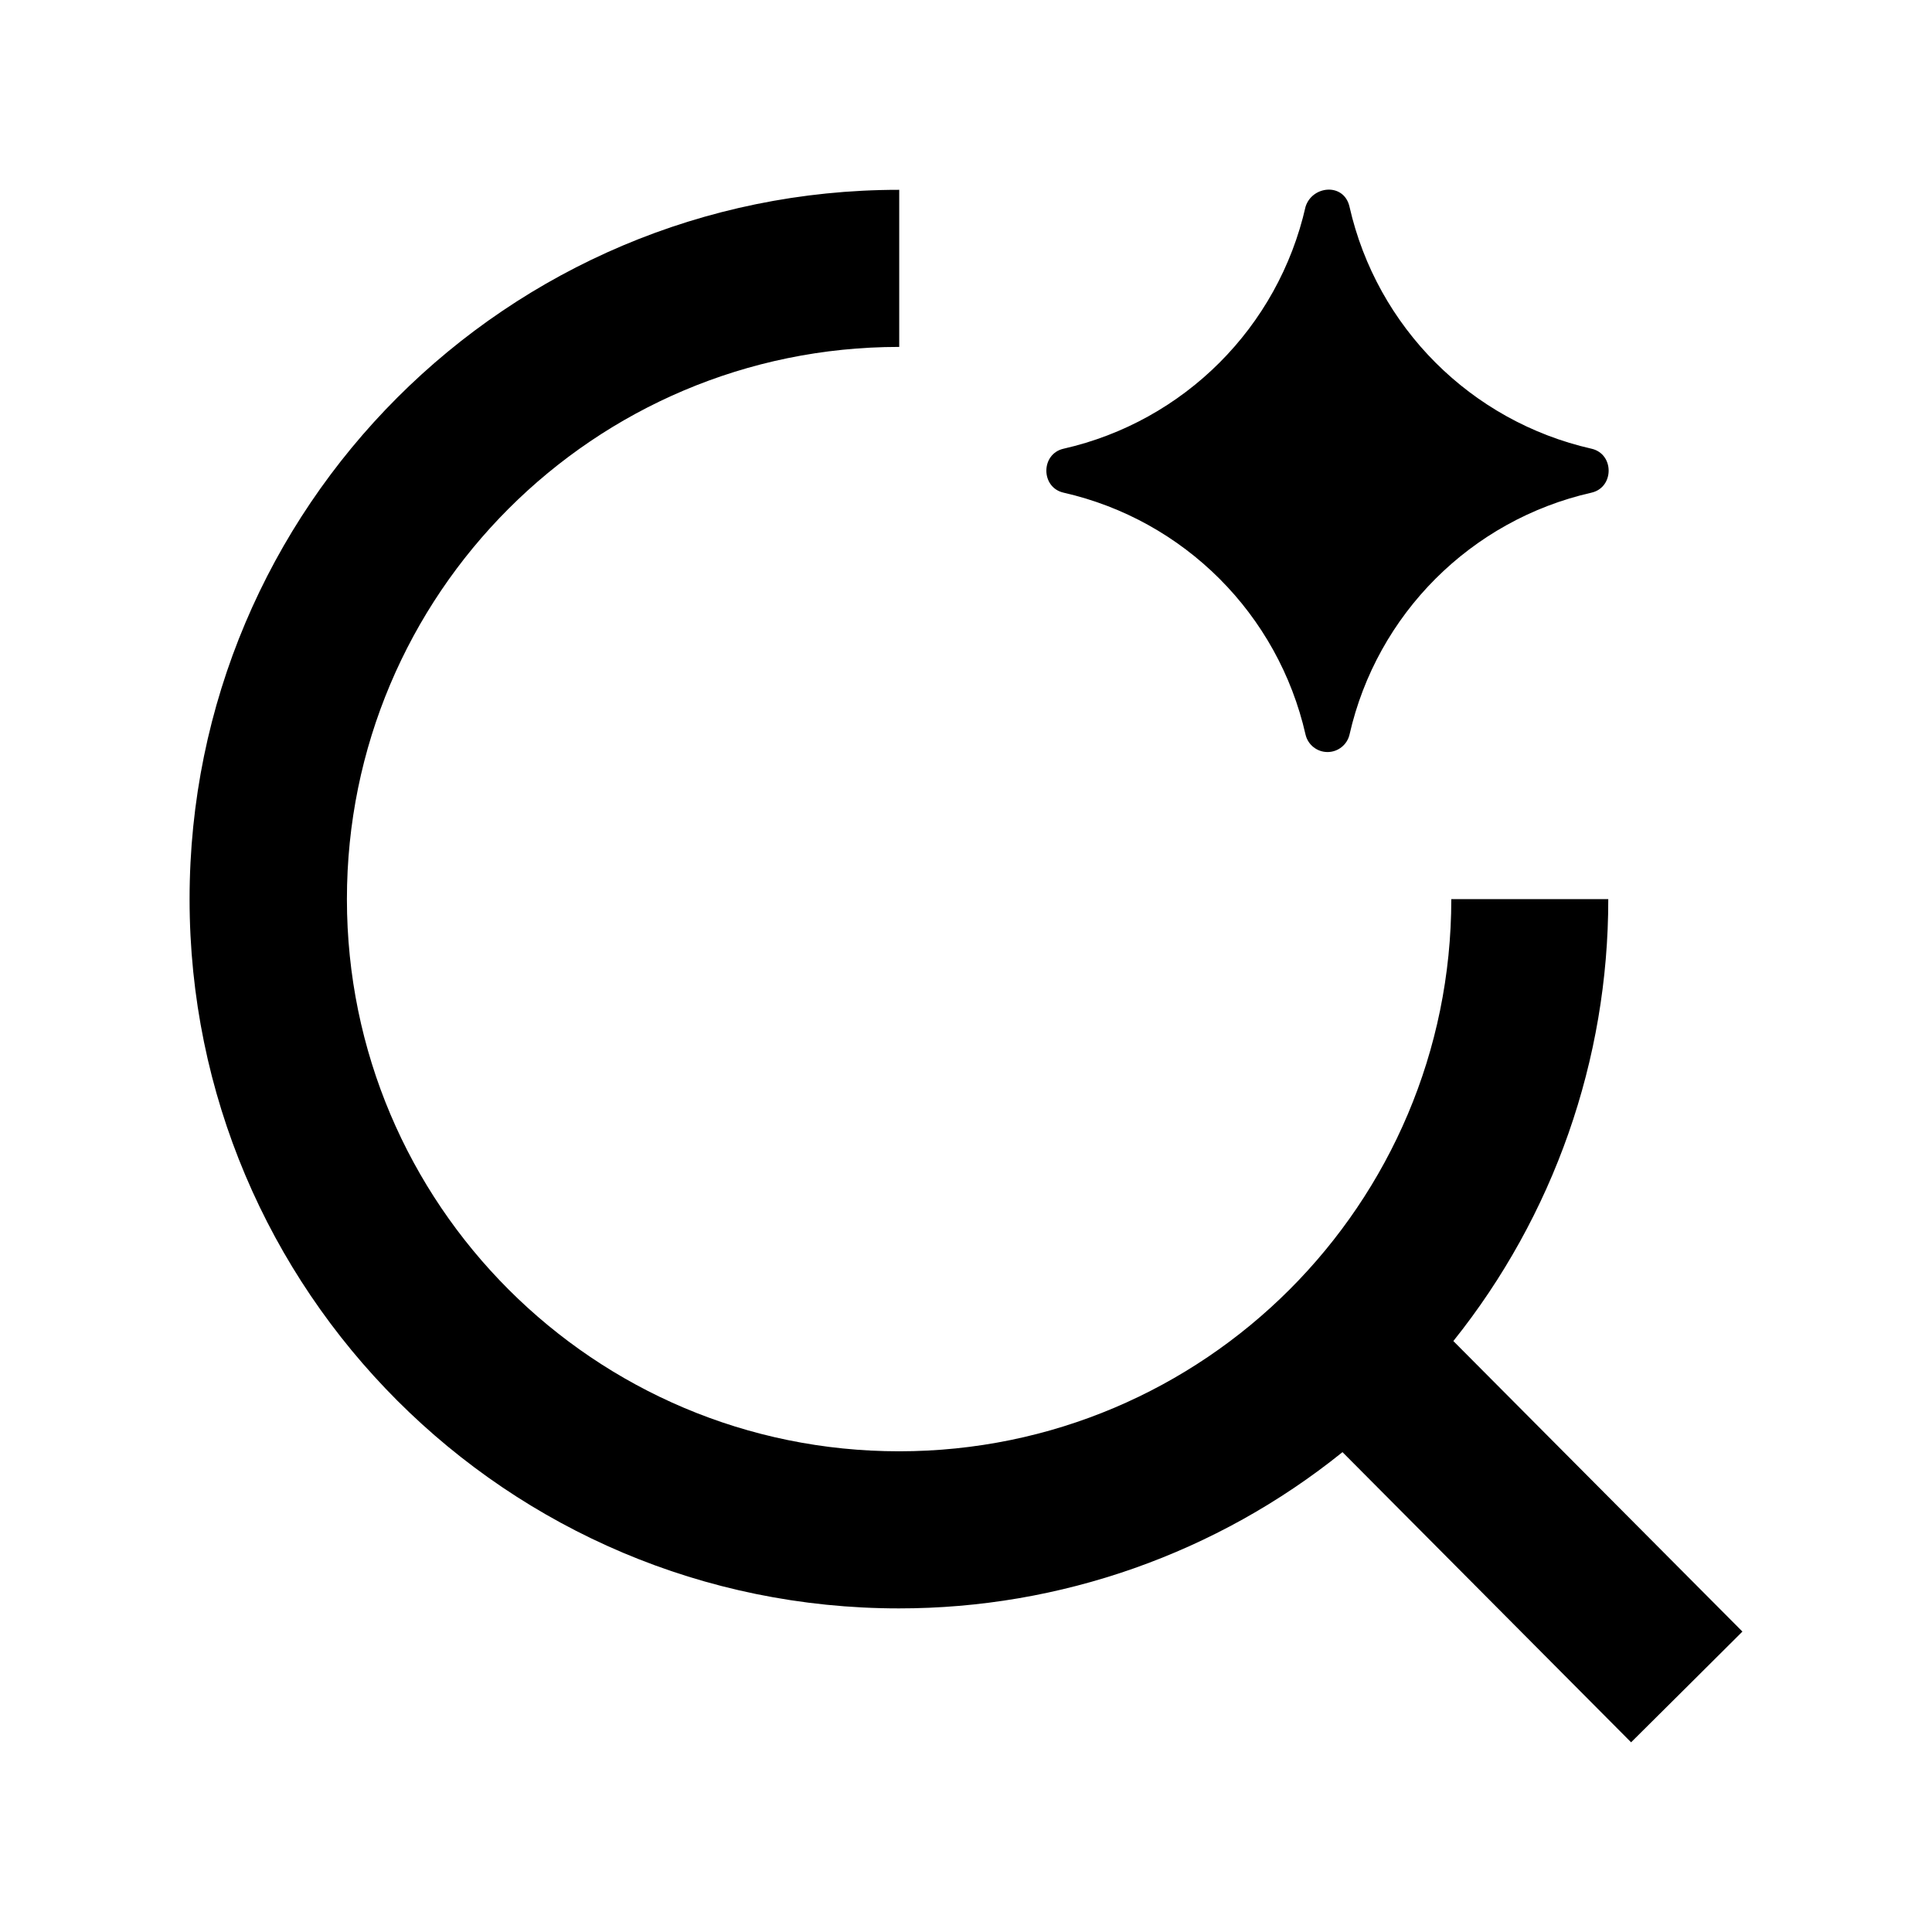
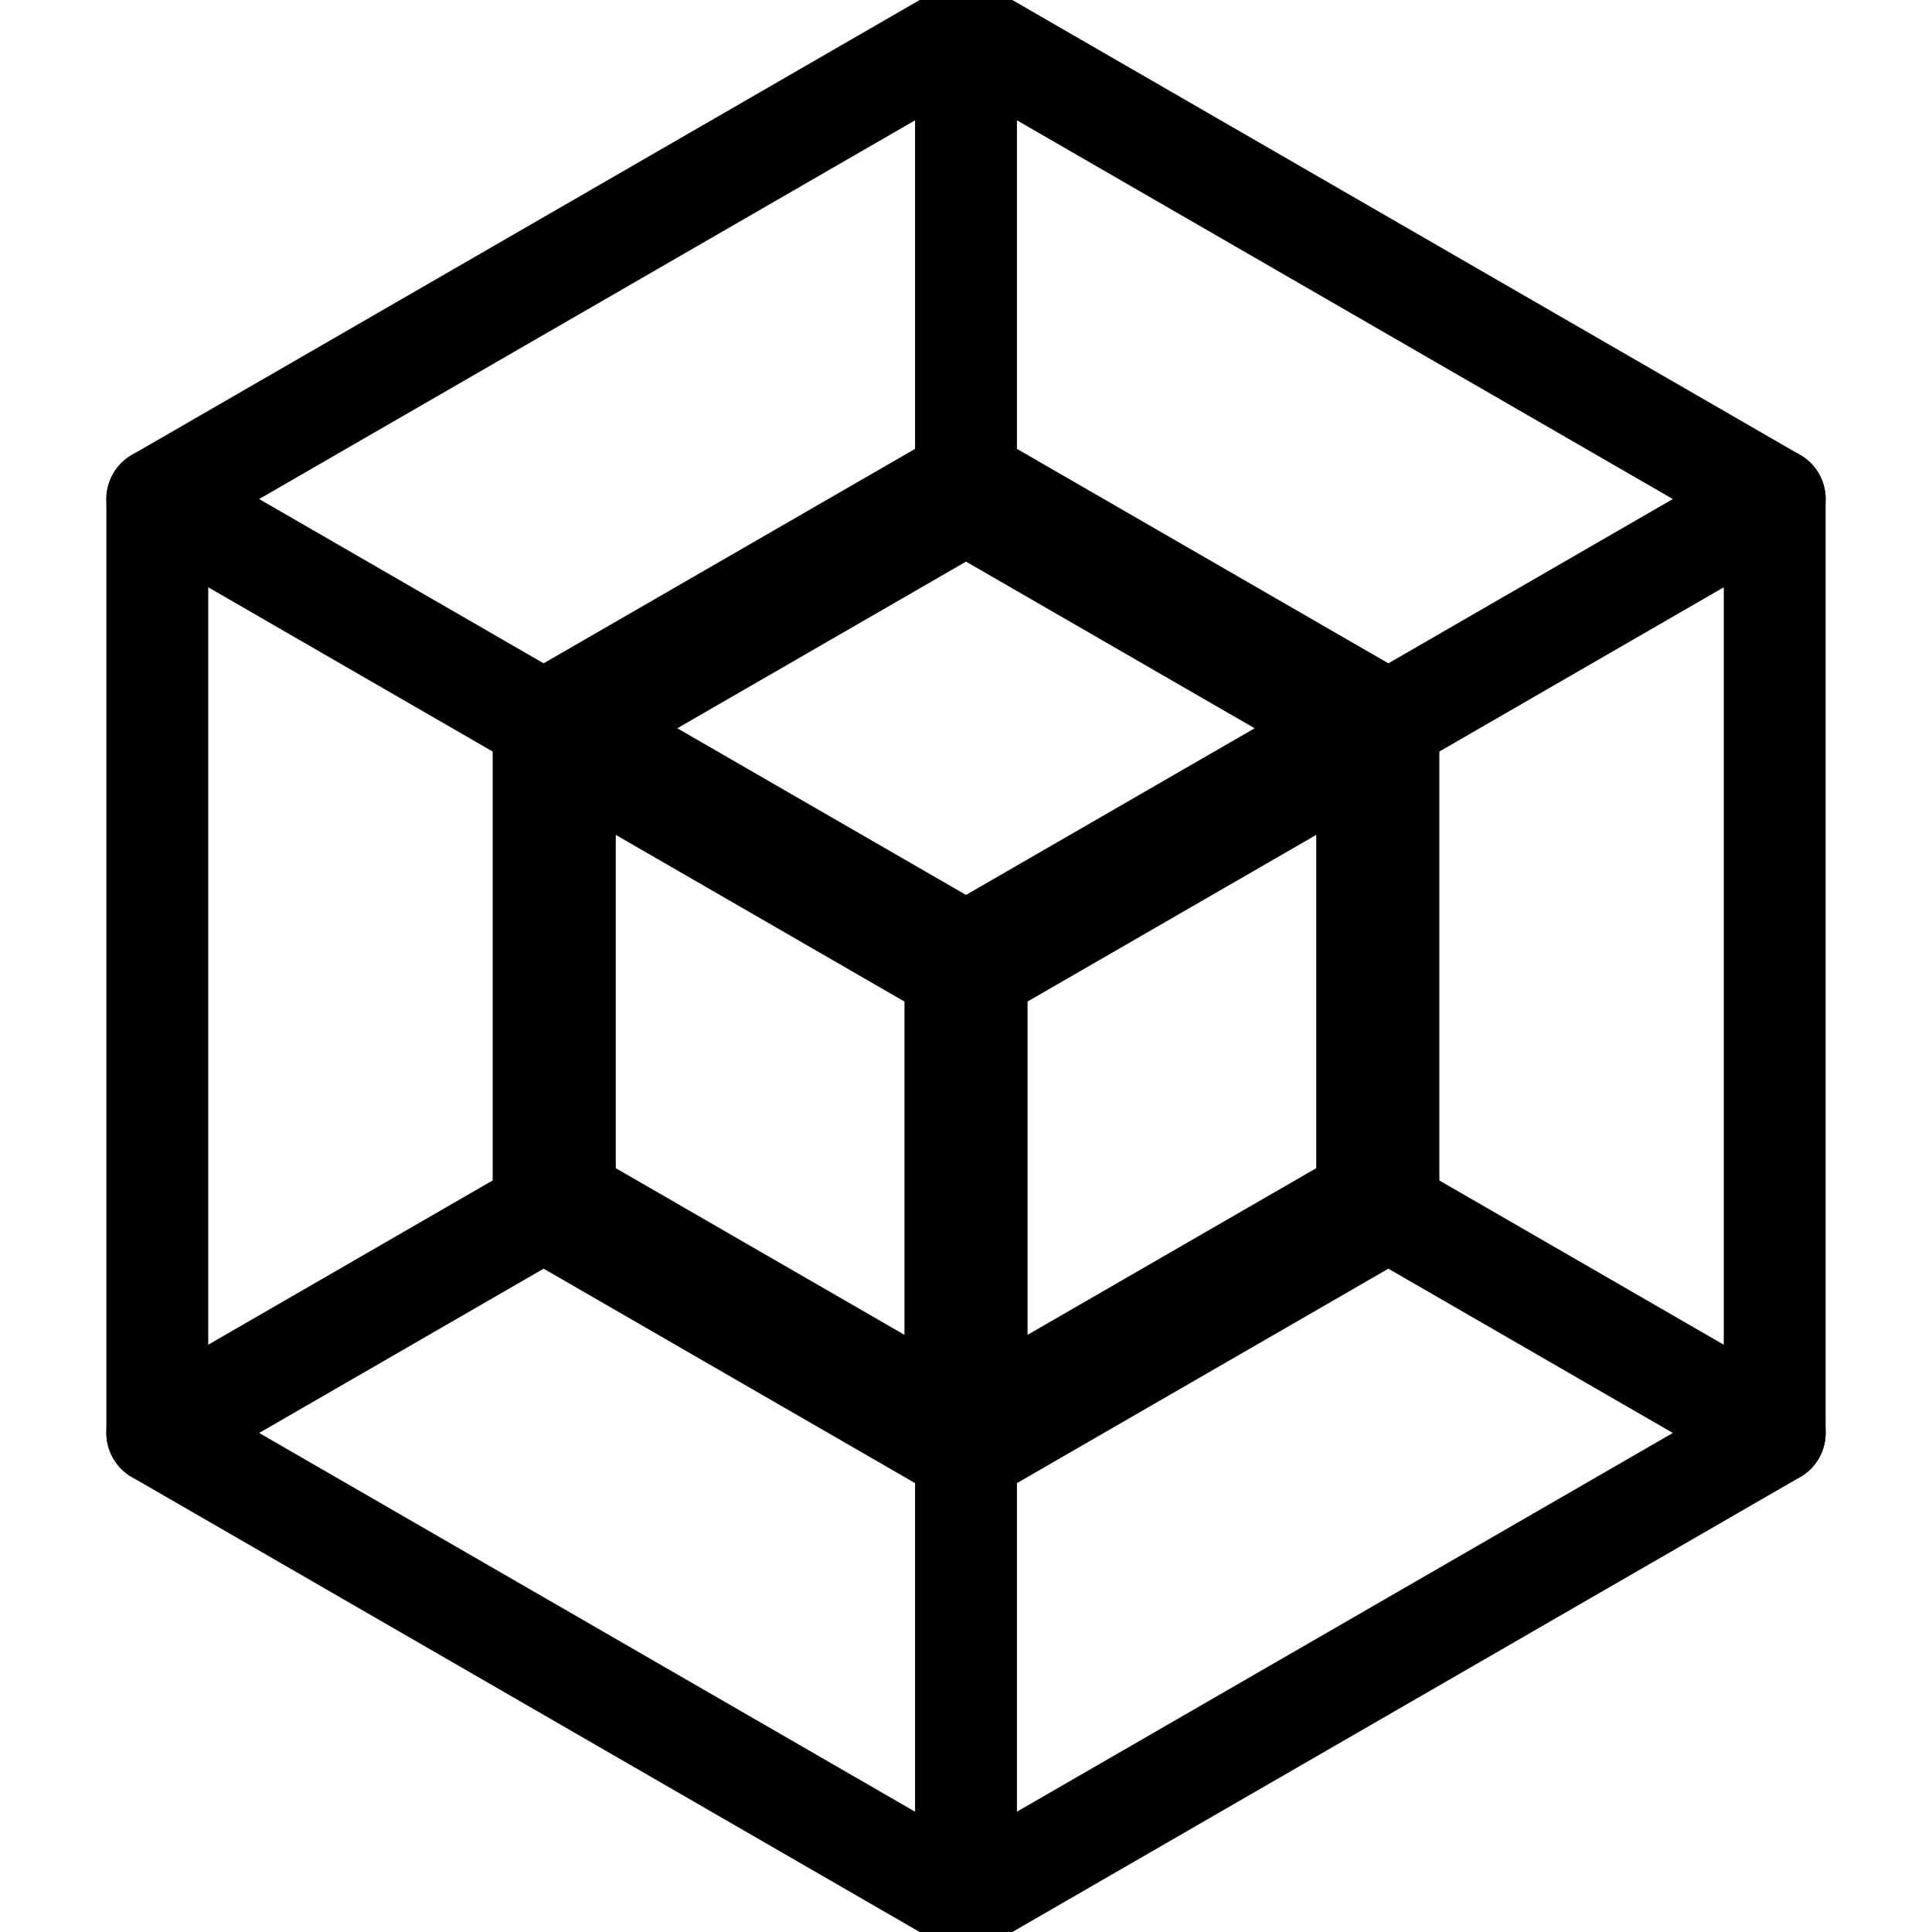
- <svg xmlns="http://www.w3.org/2000/svg" viewBox="0 0 1024 1024">
-   <path d="M476.608 183.872h-0.192a292.672 292.672 0 1 0 292.8 292.672h83.2a374.4 374.4 0 0 1-82.112 234.24l153.216 153.984-29.504 29.376-29.504 29.312-152.96-153.792a374.272 374.272 0 0 1-235.136 82.816 375.936 375.936 0 0 1 0-751.872h0.192v83.264z m215.36-74.304c3.52-11.264 20.352-12.864 23.296 0a170.112 170.112 0 0 0 128.256 128.256c12.16 2.752 12.096 20.544 0 23.296a170.112 170.112 0 0 0-128.256 128.256 11.968 11.968 0 0 1-23.296 0A170.176 170.176 0 0 0 563.712 261.12c-12.16-2.752-12.16-20.544 0-23.296a170.112 170.112 0 0 0 128.256-128.256z" fill="currentColor" />
+ <svg xmlns="http://www.w3.org/2000/svg" viewBox="0 0 1024 1024" role="img" aria-label="Semlink">
+   <g transform="translate(512 512) scale(1.125) translate(-512 -512)">
+     <path d="M512 72 L893 292 L893 732 L512 952 L131 732 L131 292 Z" fill="none" stroke="currentColor" stroke-width="48" stroke-linejoin="round" stroke-linecap="round" />
+     <g stroke="currentColor" stroke-width="48" stroke-linecap="round">
+       <line x1="512" y1="72" x2="512" y2="288" />
+       <line x1="893" y1="292" x2="706" y2="400" />
+       <line x1="893" y1="732" x2="706" y2="624" />
+       <line x1="512" y1="952" x2="512" y2="736" />
+       <line x1="131" y1="732" x2="318" y2="624" />
+       <line x1="131" y1="292" x2="318" y2="400" />
+     </g>
+     <path d="M512 288 L706 400 L706 624 L512 736 L318 624 L318 400 Z" fill="none" stroke="currentColor" stroke-width="58" stroke-linejoin="round" stroke-linecap="round" />
+     <path d="M512 512 L512 736 M706 400 L512 512 M318 400 L512 512" fill="none" stroke="currentColor" stroke-width="58" stroke-linejoin="round" stroke-linecap="round" />
+   </g>
</svg>
